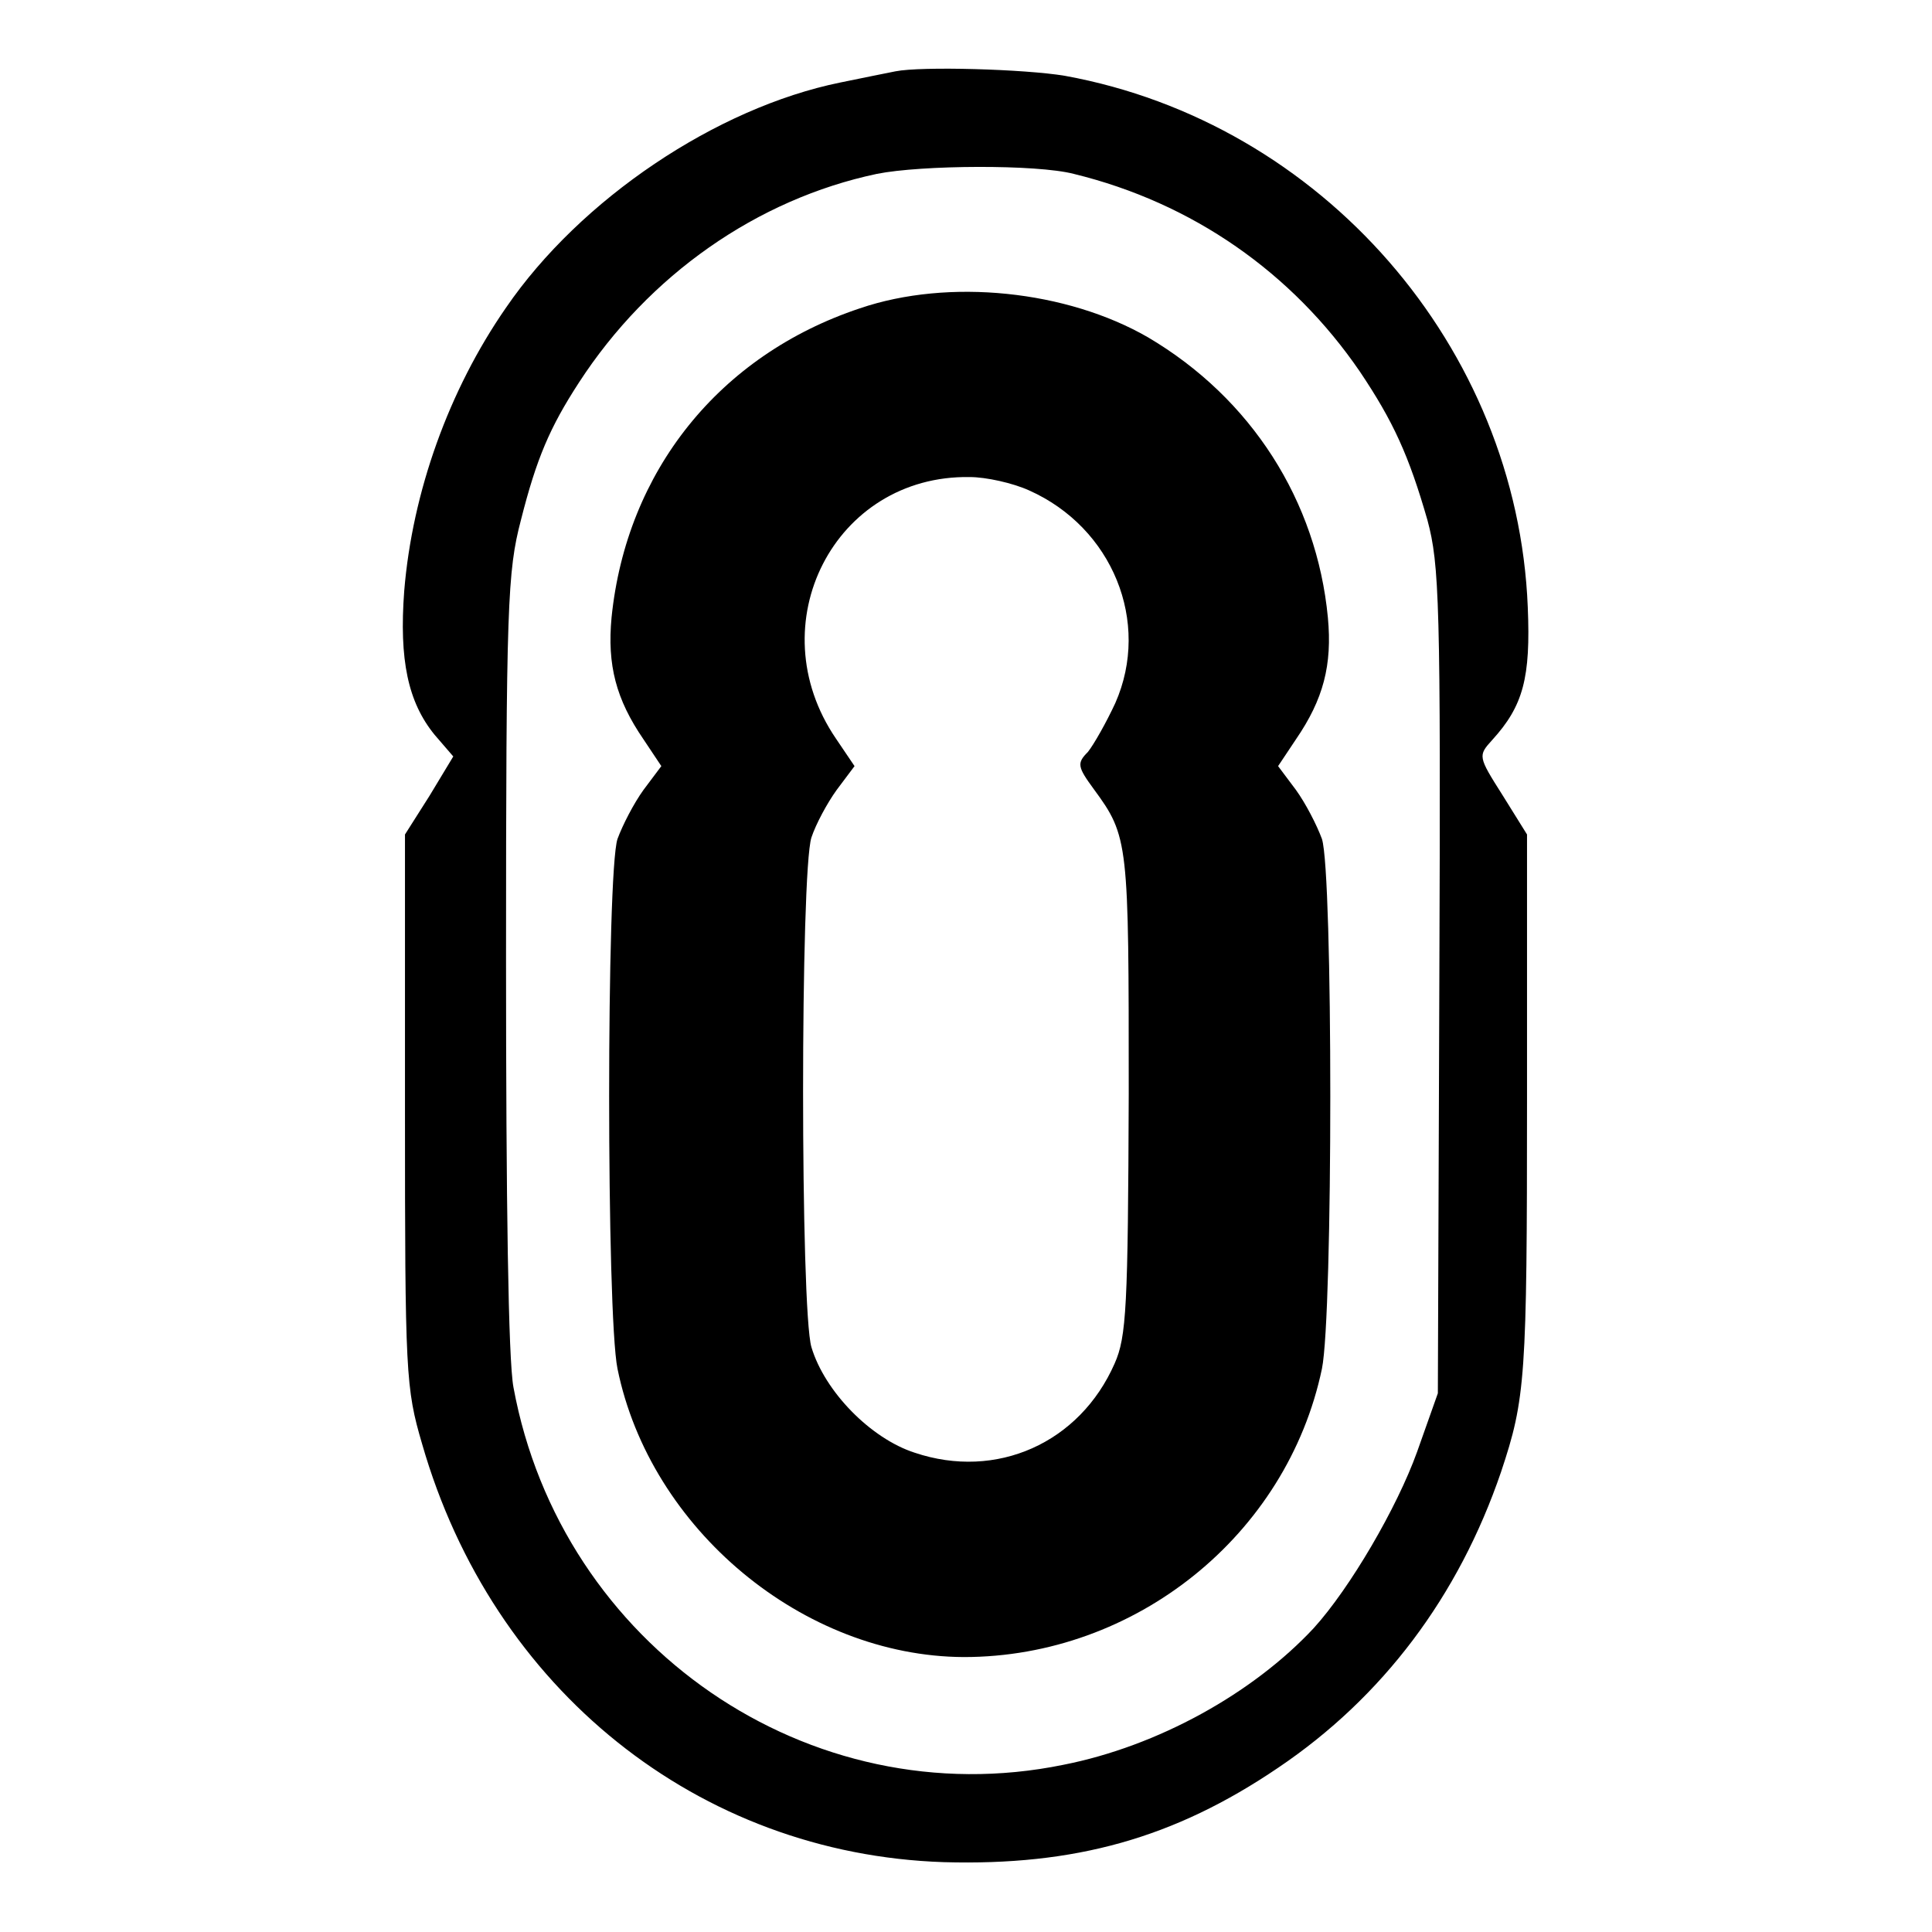
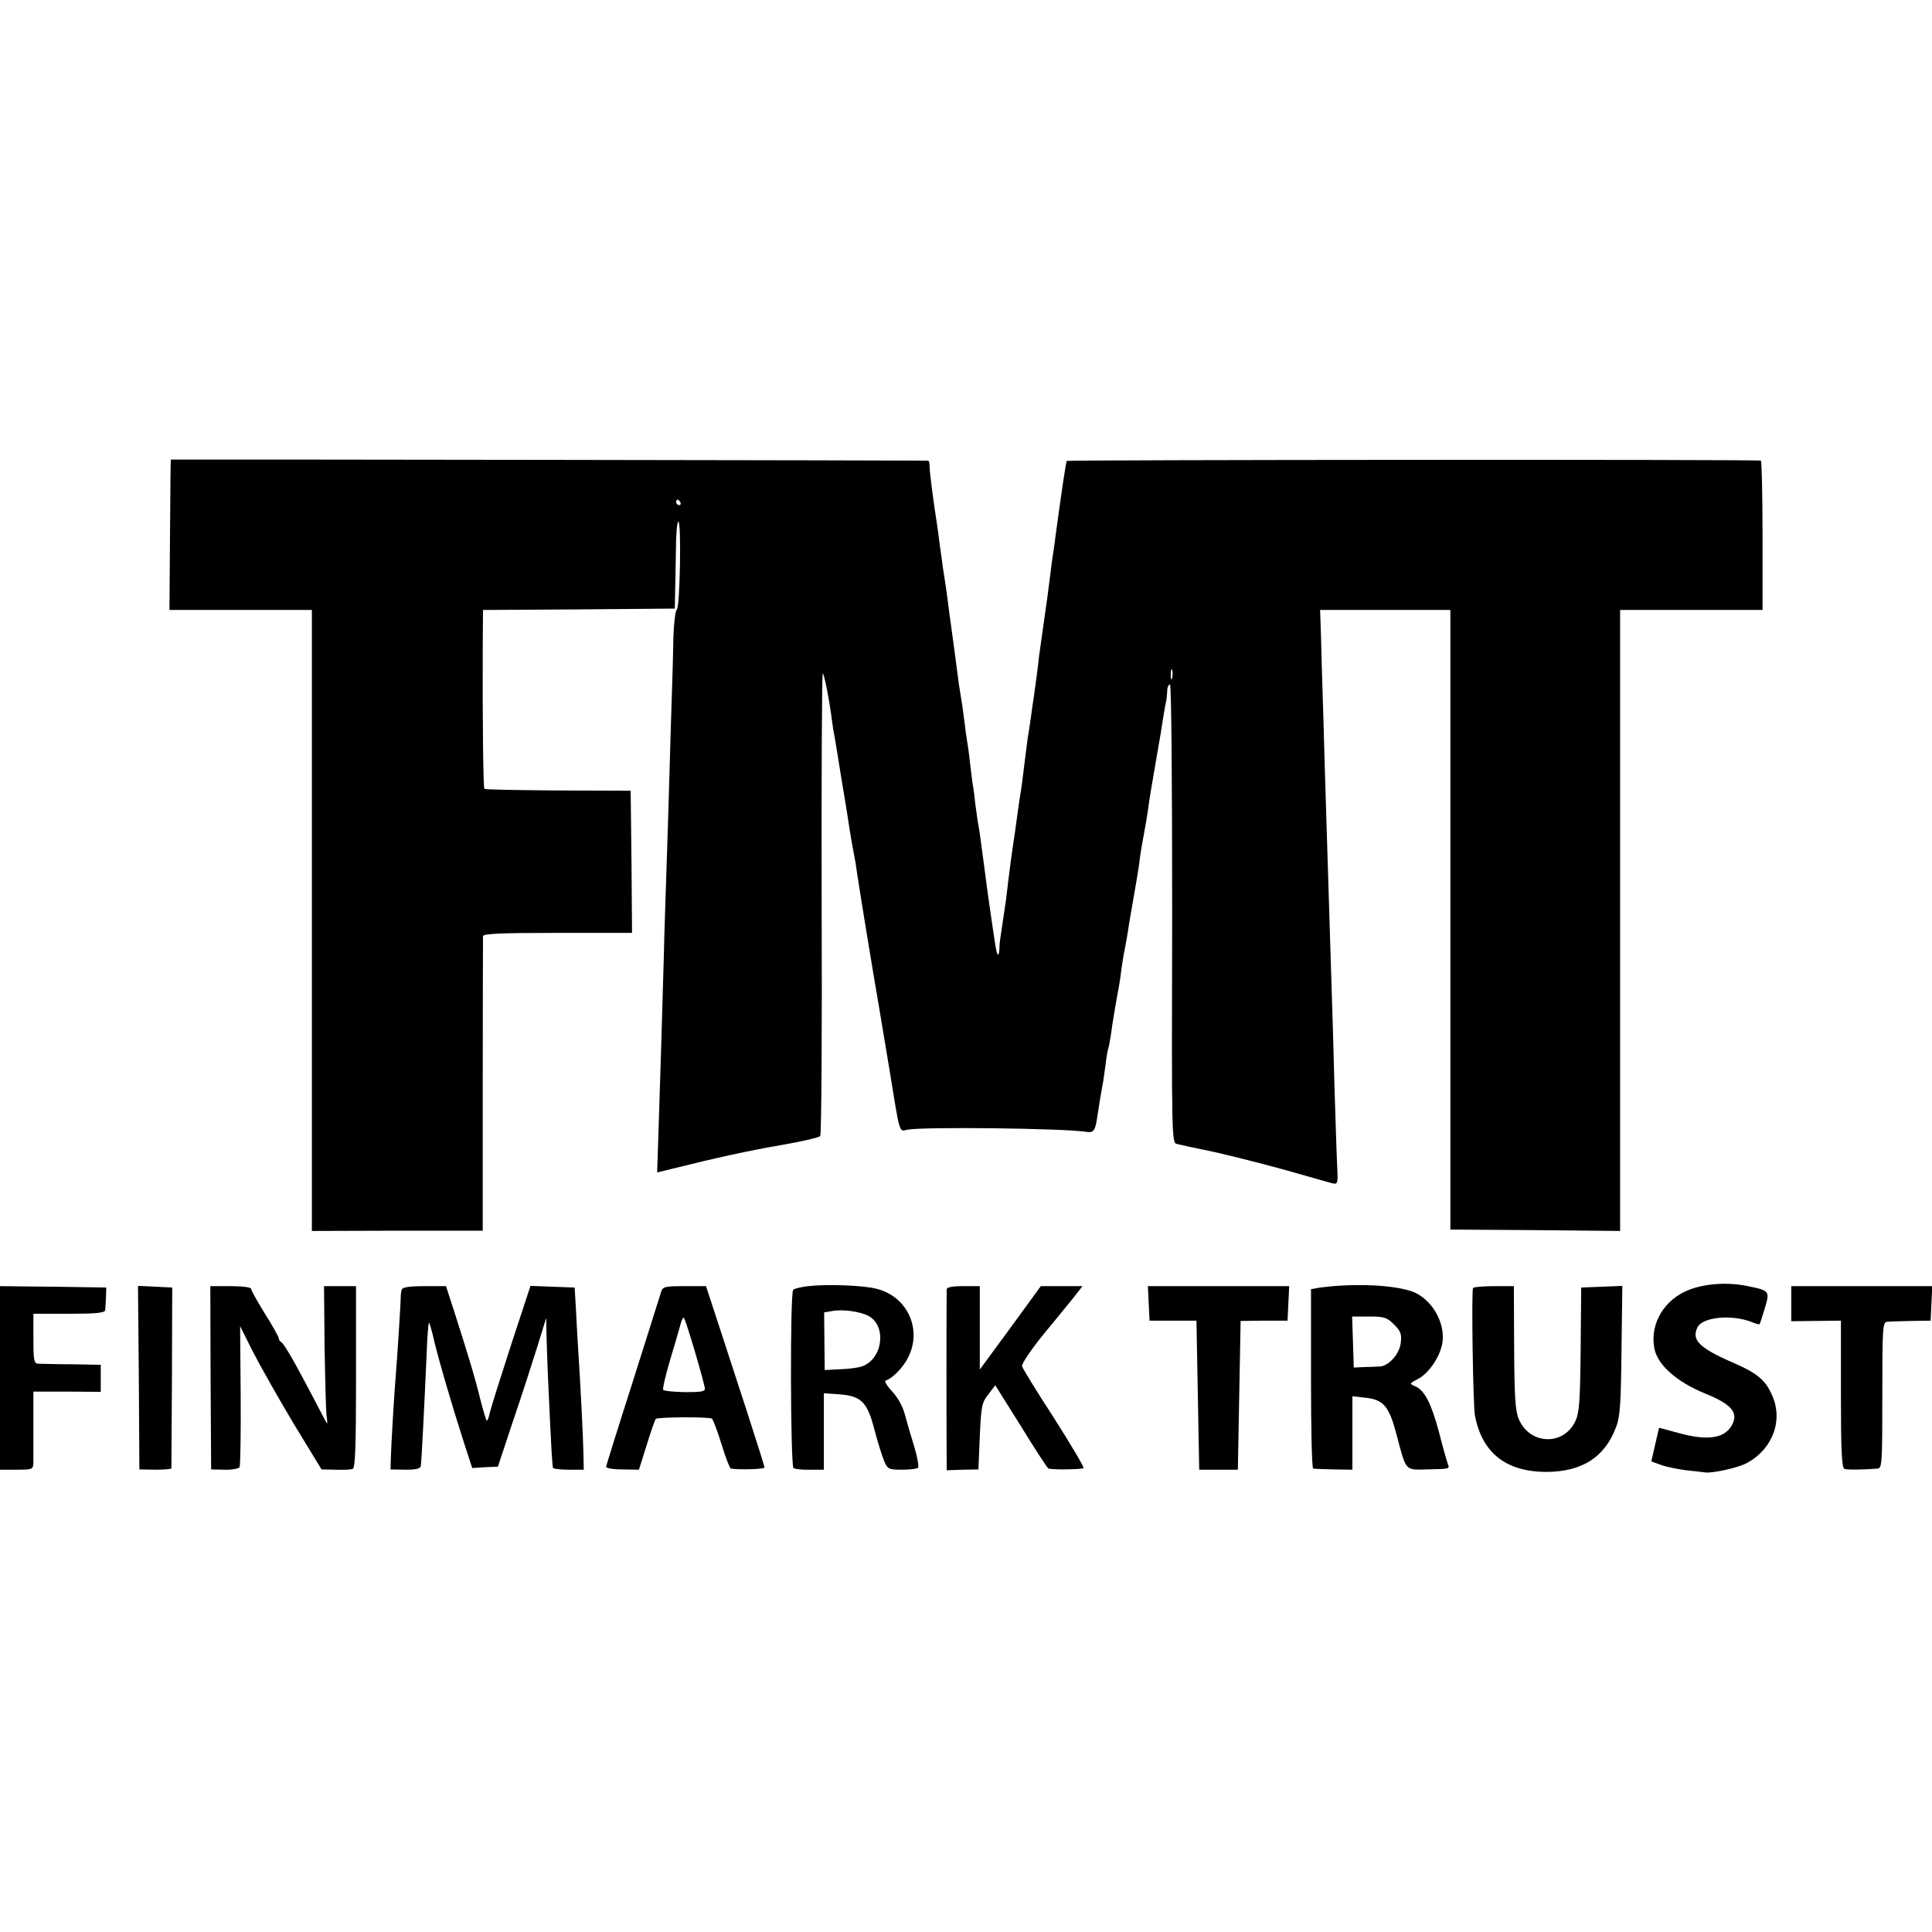
- <svg xmlns="http://www.w3.org/2000/svg" version="1.0" width="260pt" height="260pt" viewBox="0 0 260 260" preserveAspectRatio="xMidYMid meet">
-   <g transform="translate(0,260) scale(0.1,-0.1)" fill="#000000" stroke="none">
-     <path d="M1205 2504 c-11 -2 -44 -9 -74 -15 -167 -34 -350 -157 -450 -303 -77 -111 -126 -248 -137 -381 -7 -93 5 -150 41 -194 l25 -29 -32 -53 -33 -52 0 -371 c0 -355 1 -374 23 -449 95 -331 372 -552 702 -563 176 -5 310 32 450 127 141 95 243 231 300 398 33 99 35 126 35 502 l0 356 -33 53 c-33 52 -33 53 -14 74 42 46 52 84 48 179 -14 350 -277 652 -623 715 -54 9 -193 13 -228 6z m240 -138 c160 -39 294 -133 385 -266 45 -67 66 -113 91 -200 16 -60 18 -110 16 -620 l-2 -555 -28 -79 c-27 -75 -90 -183 -139 -237 -82 -88 -210 -159 -337 -184 -342 -70 -676 160 -740 508 -7 37 -10 251 -10 575 0 479 2 523 20 592 21 83 39 125 78 185 94 145 240 247 401 281 60 12 215 13 265 0z" />
-     <path d="M1157 2185 c-189 -63 -314 -219 -334 -416 -6 -64 6 -110 43 -164 l24 -36 -24 -32 c-13 -18 -28 -47 -35 -66 -15 -45 -15 -640 0 -713 44 -216 250 -387 466 -388 231 0 435 164 482 388 15 73 15 667 0 713 -7 19 -22 48 -35 66 l-24 32 24 36 c37 54 49 100 43 164 -15 157 -103 295 -242 377 -109 63 -268 80 -388 39z m228 -245 c112 -50 164 -177 116 -286 -12 -26 -29 -56 -37 -66 -15 -15 -14 -20 8 -50 47 -64 47 -71 47 -410 -1 -287 -3 -327 -19 -363 -47 -107 -159 -157 -269 -120 -59 19 -121 82 -139 142 -15 50 -15 640 0 686 6 18 21 46 34 64 l24 32 -25 37 c-105 154 -2 355 180 352 22 0 58 -8 80 -18z" />
+ <svg xmlns="http://www.w3.org/2000/svg" version="1.0" width="700pt" height="700pt" viewBox="0 0 700 700" preserveAspectRatio="xMidYMid meet">
+   <g transform="translate(0,700) scale(0.1,-0.1)" fill="#000000" stroke="none">
+     <path d="M619 5335 c-1 0 -2 -123 -3 -272 l-2 -273 258 0 258 0 0 -1062 c0 -585 0 -1091 0 -1125 l0 -63 310 1 309 0 0 527 c0 290 1 533 1 540 0 9 61 12 270 12 l270 0 -2 258 -3 257 -263 1 c-145 1 -265 3 -267 6 -4 4 -7 240 -6 510 l1 138 347 2 348 3 1 55 c1 30 2 101 3 158 0 56 4 102 9 102 11 0 6 -311 -6 -319 -5 -3 -10 -46 -12 -96 -1 -49 -3 -135 -5 -190 -2 -55 -6 -188 -9 -295 -3 -107 -8 -267 -11 -355 -3 -88 -8 -234 -10 -325 -5 -186 -14 -476 -20 -656 l-4 -122 57 14 c161 40 279 66 397 86 71 12 133 27 137 32 4 6 7 386 5 844 -1 457 1 832 4 832 5 0 24 -96 34 -175 1 -11 5 -36 9 -55 7 -43 13 -76 26 -160 6 -36 13 -76 15 -90 2 -14 9 -54 14 -90 6 -36 13 -76 16 -90 3 -14 7 -38 9 -55 3 -25 63 -393 82 -500 3 -16 18 -111 35 -210 41 -254 36 -234 67 -228 62 11 567 5 649 -8 24 -4 31 5 37 44 8 51 14 91 21 127 3 14 7 48 11 75 3 28 8 52 9 55 2 3 6 26 10 50 5 42 20 128 29 175 2 11 7 43 10 70 4 28 9 57 11 65 2 8 6 33 10 55 3 22 12 76 20 120 8 44 17 100 21 125 7 57 11 76 19 120 7 38 12 66 19 119 3 18 12 75 21 125 9 50 17 102 20 116 5 35 18 114 21 123 1 4 2 18 3 32 0 14 5 25 10 25 5 0 8 -339 8 -830 -2 -823 -2 -831 18 -835 11 -3 72 -16 135 -29 63 -14 180 -44 260 -66 80 -23 155 -44 166 -47 21 -5 22 -2 19 59 -2 34 -6 167 -10 293 -3 127 -8 282 -10 345 -4 122 -14 444 -20 645 -2 66 -7 219 -10 340 -4 121 -8 259 -9 308 l-3 87 236 0 236 0 0 -1122 0 -1123 308 -2 307 -3 0 1125 0 1125 258 0 258 0 0 270 c0 149 -3 271 -6 271 -18 5 -2513 3 -2515 -1 -3 -5 -20 -119 -41 -275 -3 -27 -8 -57 -9 -65 -2 -9 -6 -43 -10 -75 -4 -33 -9 -71 -11 -85 -3 -22 -21 -149 -29 -205 -1 -11 -5 -45 -9 -75 -4 -30 -9 -66 -11 -80 -2 -14 -7 -45 -10 -70 -4 -25 -8 -57 -11 -71 -2 -15 -6 -47 -9 -70 -9 -75 -15 -123 -20 -149 -2 -14 -7 -45 -10 -70 -3 -25 -10 -72 -15 -105 -5 -33 -12 -87 -16 -120 -4 -33 -8 -67 -9 -75 -3 -23 -17 -112 -20 -135 -2 -11 -4 -31 -4 -44 -1 -13 -3 -22 -5 -20 -6 5 -8 20 -31 179 -2 14 -9 63 -15 110 -17 128 -20 153 -25 180 -3 14 -7 48 -11 75 -3 28 -7 61 -10 75 -2 14 -6 50 -10 80 -3 30 -8 64 -10 75 -2 11 -6 40 -9 65 -3 25 -8 61 -11 80 -3 19 -8 47 -10 63 -9 71 -26 195 -29 217 -2 14 -7 48 -10 75 -6 48 -9 66 -19 130 -2 17 -7 53 -11 80 -3 28 -8 61 -10 75 -13 81 -28 197 -27 213 0 9 -2 18 -6 18 -5 1 -2665 5 -2743 4z m1846 -155 c3 -5 1 -10 -4 -10 -6 0 -11 5 -11 10 0 6 2 10 4 10 3 0 8 -4 11 -10z m1782 -637 c-3 -10 -5 -4 -5 12 0 17 2 24 5 18 2 -7 2 -21 0 -30z" />
+     <path d="M2928 2340 c-26 -3 -50 -9 -54 -13 -12 -11 -10 -638 1 -646 6 -4 33 -7 60 -6 l50 0 0 139 0 138 57 -4 c79 -6 101 -28 127 -131 12 -45 28 -96 35 -112 12 -28 17 -30 64 -30 28 0 54 3 58 7 4 4 -2 38 -13 75 -12 38 -27 90 -34 116 -7 30 -26 63 -46 85 -19 20 -30 38 -24 40 25 8 63 47 81 83 52 101 -1 220 -112 249 -47 13 -181 18 -250 10z m219 -108 c66 -36 52 -154 -22 -182 -12 -5 -48 -10 -79 -11 l-58 -3 -1 105 -1 104 30 5 c36 7 102 -2 131 -18z" />
+     <path d="M4860 2342 c-25 -1 -60 -5 -77 -7 l-33 -6 0 -324 c0 -179 3 -326 8 -326 4 -1 37 -2 75 -3 l67 -1 0 133 0 133 46 -5 c67 -7 87 -31 114 -134 35 -133 30 -128 108 -126 88 2 85 1 77 22 -3 9 -18 60 -31 112 -28 105 -52 152 -86 167 -23 10 -22 10 10 27 37 19 77 76 87 125 14 68 -28 151 -93 185 -45 23 -157 35 -272 28z m191 -141 c25 -25 28 -35 24 -68 -5 -39 -43 -82 -75 -84 -8 0 -33 -2 -55 -2 l-40 -2 -3 93 -3 92 61 0 c55 0 65 -3 91 -29z" />
+     <path d="M6123 2328 c-92 -34 -146 -123 -129 -213 11 -60 81 -122 184 -164 94 -38 120 -68 99 -111 -26 -52 -89 -62 -199 -31 l-67 18 -14 -61 -14 -61 36 -13 c19 -7 60 -15 90 -19 31 -3 62 -7 70 -8 26 -3 114 16 146 32 96 49 138 156 95 249 -24 55 -55 80 -146 119 -118 52 -147 81 -123 127 19 36 122 46 193 19 16 -7 30 -10 31 -9 2 2 10 27 19 57 19 63 18 65 -61 81 -70 15 -151 10 -210 -12z" />
+     <path d="M0 2008 l0 -333 60 0 c57 0 60 1 61 25 0 14 0 78 0 142 l0 116 122 0 122 -1 0 49 0 49 -105 2 c-58 0 -113 2 -122 2 -15 1 -17 13 -17 91 l0 90 129 0 c97 0 130 3 131 13 1 6 2 28 3 47 l1 35 -193 3 -192 2 0 -332z" />
+     <path d="M503 2008 l2 -332 58 -1 c31 0 57 2 58 5 0 3 1 151 2 330 l1 325 -62 3 -62 3 3 -333z" />
+     <path d="M763 2008 l2 -332 48 -1 c27 -1 51 4 55 9 3 6 5 124 4 261 l-2 250 45 -90 c25 -49 91 -166 147 -260 l103 -169 50 -1 c28 -1 56 0 63 3 9 3 12 79 12 333 l0 329 -58 0 -58 0 2 -217 c2 -120 5 -233 7 -251 3 -18 3 -31 2 -30 -2 2 -25 46 -52 98 -66 126 -105 194 -115 198 -4 2 -8 8 -8 13 0 5 -22 45 -50 89 -27 44 -50 84 -50 90 0 6 -31 10 -74 10 l-74 0 1 -332z" />
+     <path d="M1456 2328 c-3 -7 -4 -20 -4 -28 0 -16 -11 -194 -17 -270 -6 -68 -18 -270 -19 -315 l-1 -39 54 -1 c41 0 55 4 56 15 2 15 12 202 21 409 2 58 6 106 8 108 2 2 11 -29 20 -69 19 -77 58 -212 107 -365 l30 -92 46 3 47 2 53 160 c30 87 69 209 88 269 l34 110 1 -60 c1 -33 3 -98 5 -145 13 -287 16 -333 19 -339 3 -3 28 -6 58 -6 l53 0 -1 55 c-1 55 -10 243 -20 395 -3 44 -6 109 -8 145 l-4 65 -80 3 -80 3 -70 -213 c-38 -117 -73 -228 -77 -246 -4 -18 -9 -31 -12 -29 -2 3 -13 38 -23 78 -20 82 -42 153 -91 307 l-33 102 -78 0 c-54 0 -80 -4 -82 -12z" />
+     <path d="M2395 2318 c-4 -13 -50 -158 -102 -323 -53 -165 -96 -304 -97 -309 0 -6 26 -10 59 -10 l60 -1 28 89 c15 49 30 92 33 95 7 7 192 8 203 1 5 -3 20 -44 35 -92 15 -49 30 -88 34 -89 34 -5 122 -2 122 4 0 4 -30 99 -66 210 -36 111 -84 257 -106 325 l-40 122 -78 0 c-73 0 -79 -2 -85 -22z m123 -216 c19 -64 35 -124 36 -132 1 -12 -13 -14 -72 -14 -40 1 -75 4 -79 8 -3 3 8 52 25 109 17 56 34 115 38 130 4 15 9 25 12 22 3 -3 21 -58 40 -123z" />
+     <path d="M3430 2328 c-1 -21 -1 -580 0 -619 l0 -36 58 2 57 1 5 120 c5 109 7 122 31 152 l25 33 94 -150 c51 -83 96 -152 99 -152 23 -5 123 -3 127 2 2 4 -46 85 -107 181 -62 95 -114 180 -116 188 -2 8 32 59 75 112 44 53 94 115 112 137 l32 41 -76 0 -75 0 -110 -151 -111 -151 0 151 0 151 -60 0 c-41 0 -60 -4 -60 -12z" />
+     <path d="M4162 2278 l3 -63 85 0 85 0 5 -270 5 -270 70 0 70 0 5 270 5 269 85 1 85 0 3 63 3 62 -256 0 -256 0 3 -62z" />
+     <path d="M5337 2333 c-6 -13 0 -425 7 -462 26 -135 112 -203 257 -204 131 0 214 53 255 164 14 36 17 88 19 277 l3 233 -74 -3 -75 -3 -2 -225 c-2 -193 -5 -230 -20 -261 -44 -89 -165 -83 -204 9 -13 30 -16 82 -17 259 l-1 223 -72 0 c-39 0 -74 -3 -76 -7z" />
+     <path d="M6490 2277 l0 -64 90 1 90 1 0 -266 c0 -205 3 -268 13 -271 11 -4 68 -3 120 1 16 1 17 21 17 266 0 245 1 265 18 266 9 1 49 2 87 3 l70 1 3 63 3 62 -256 0 -255 0 0 -63z" />
  </g>
</svg>
